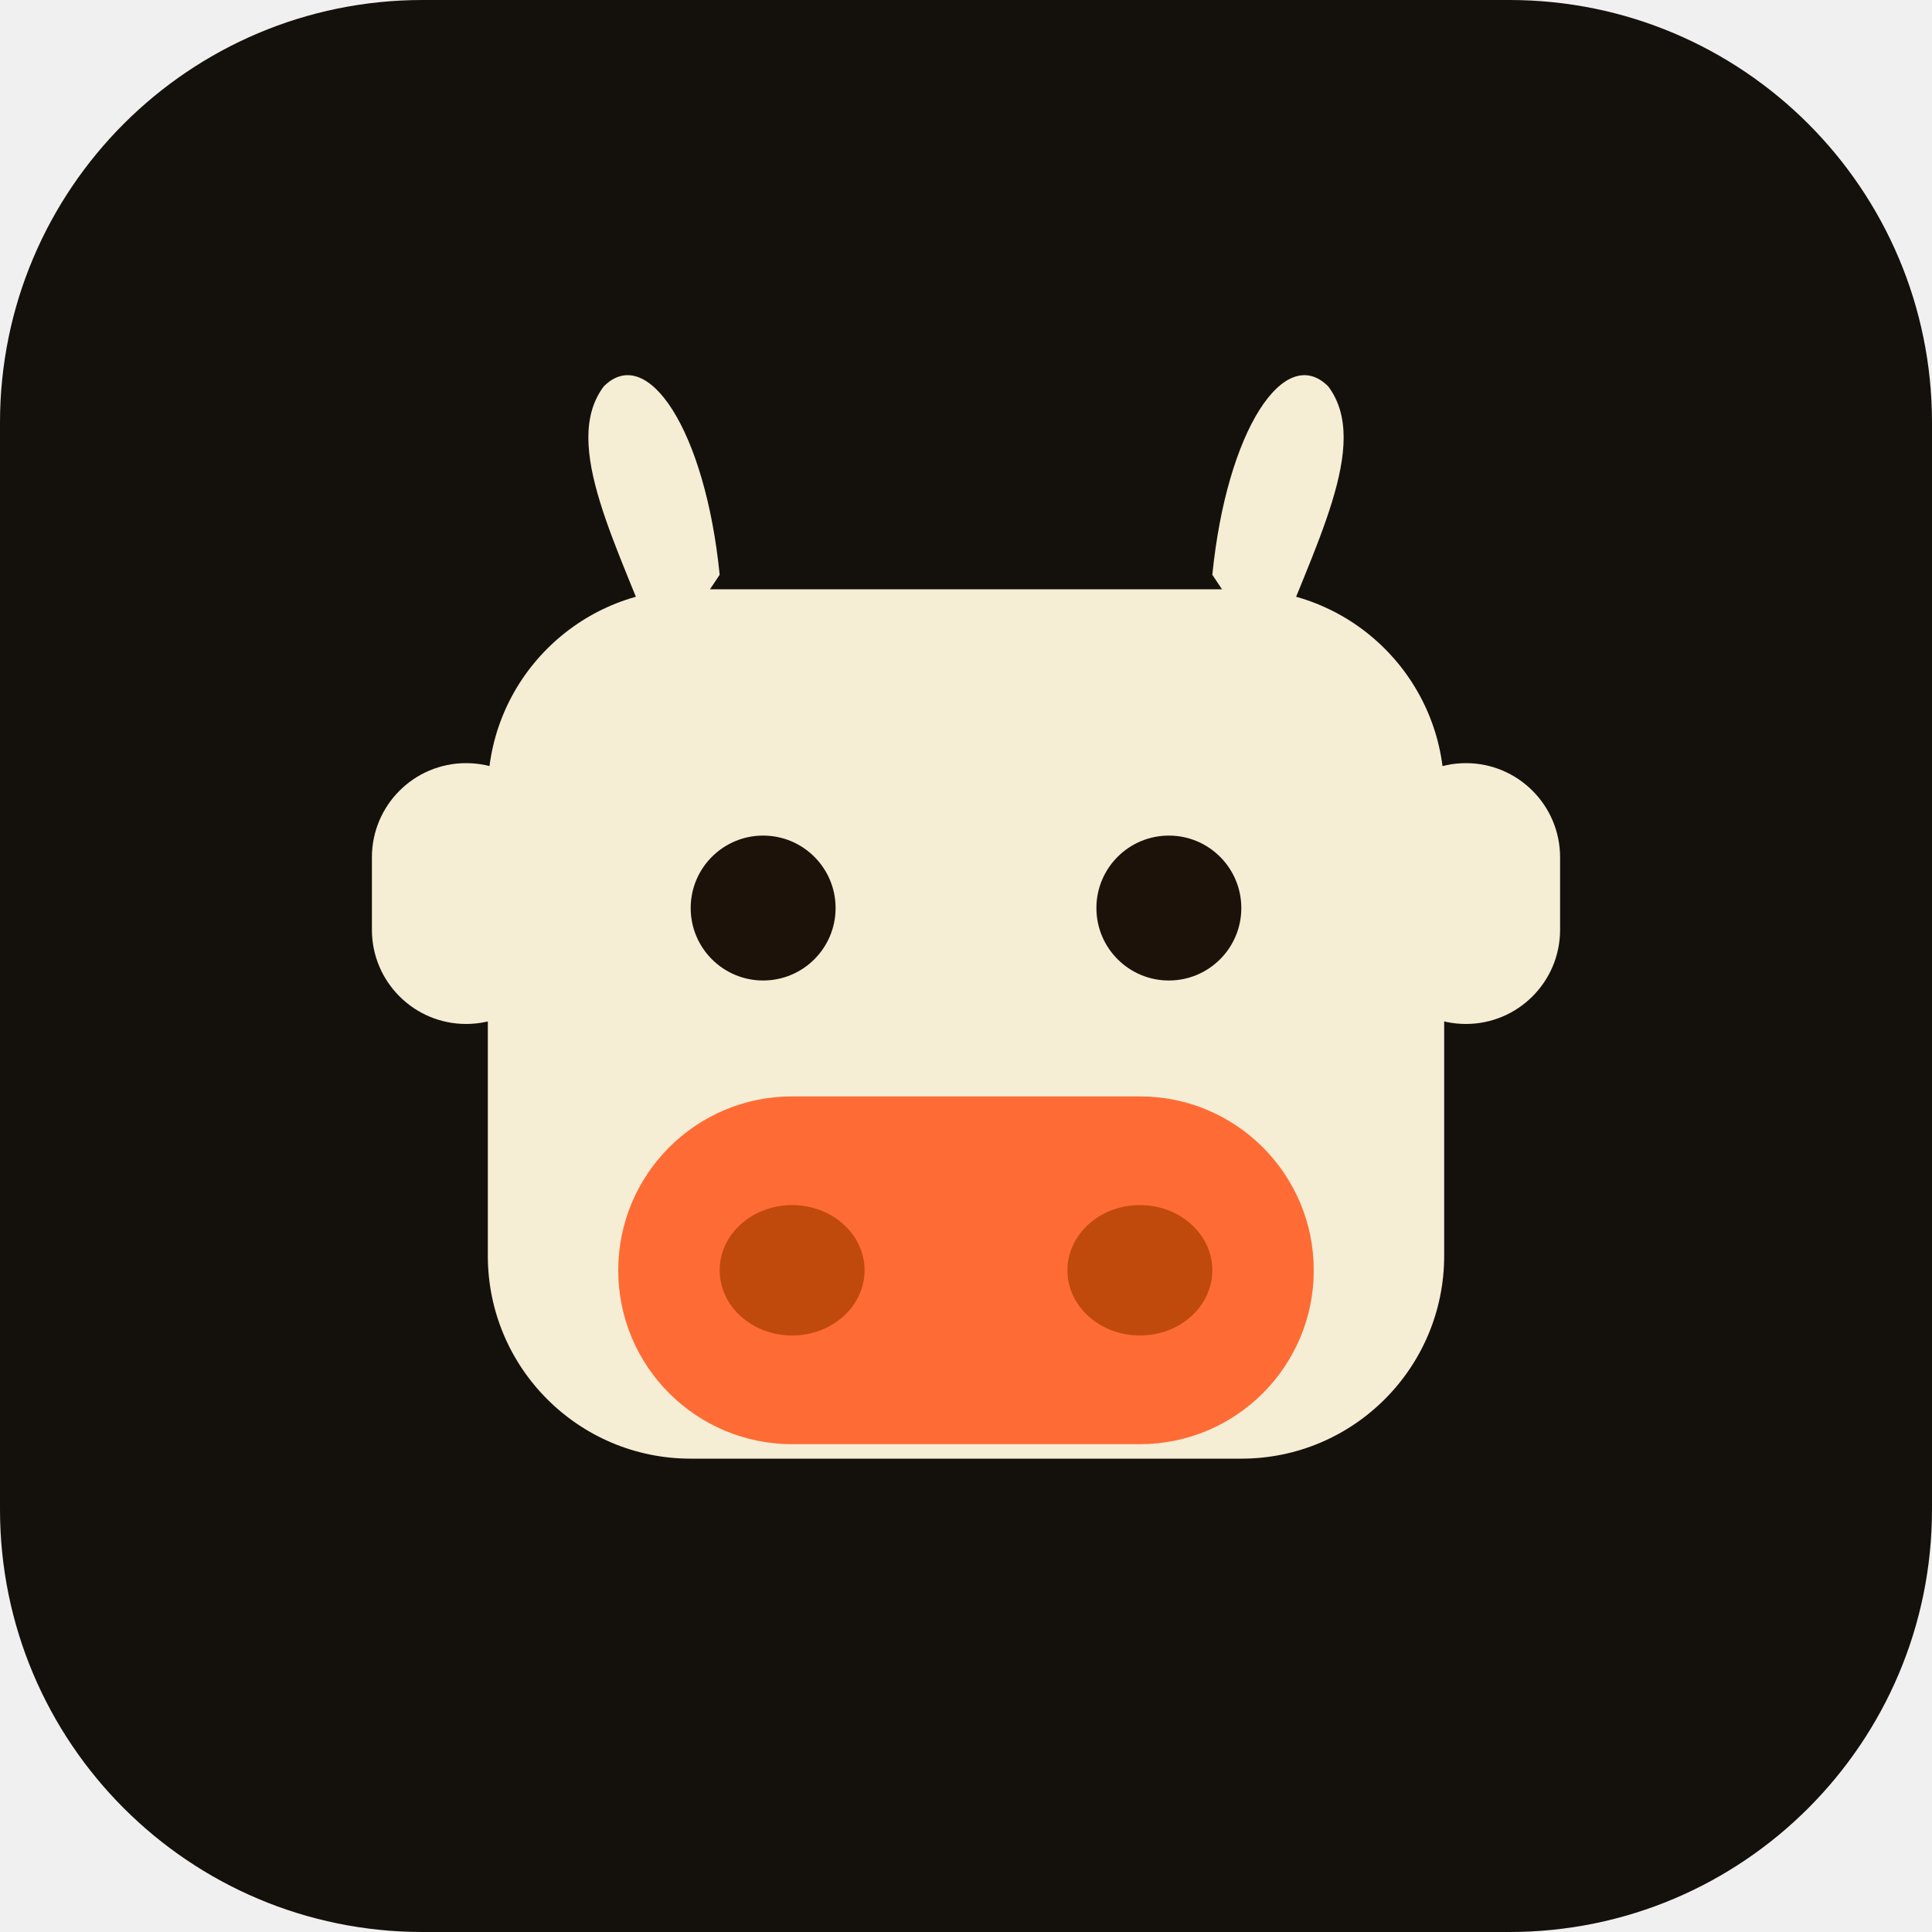
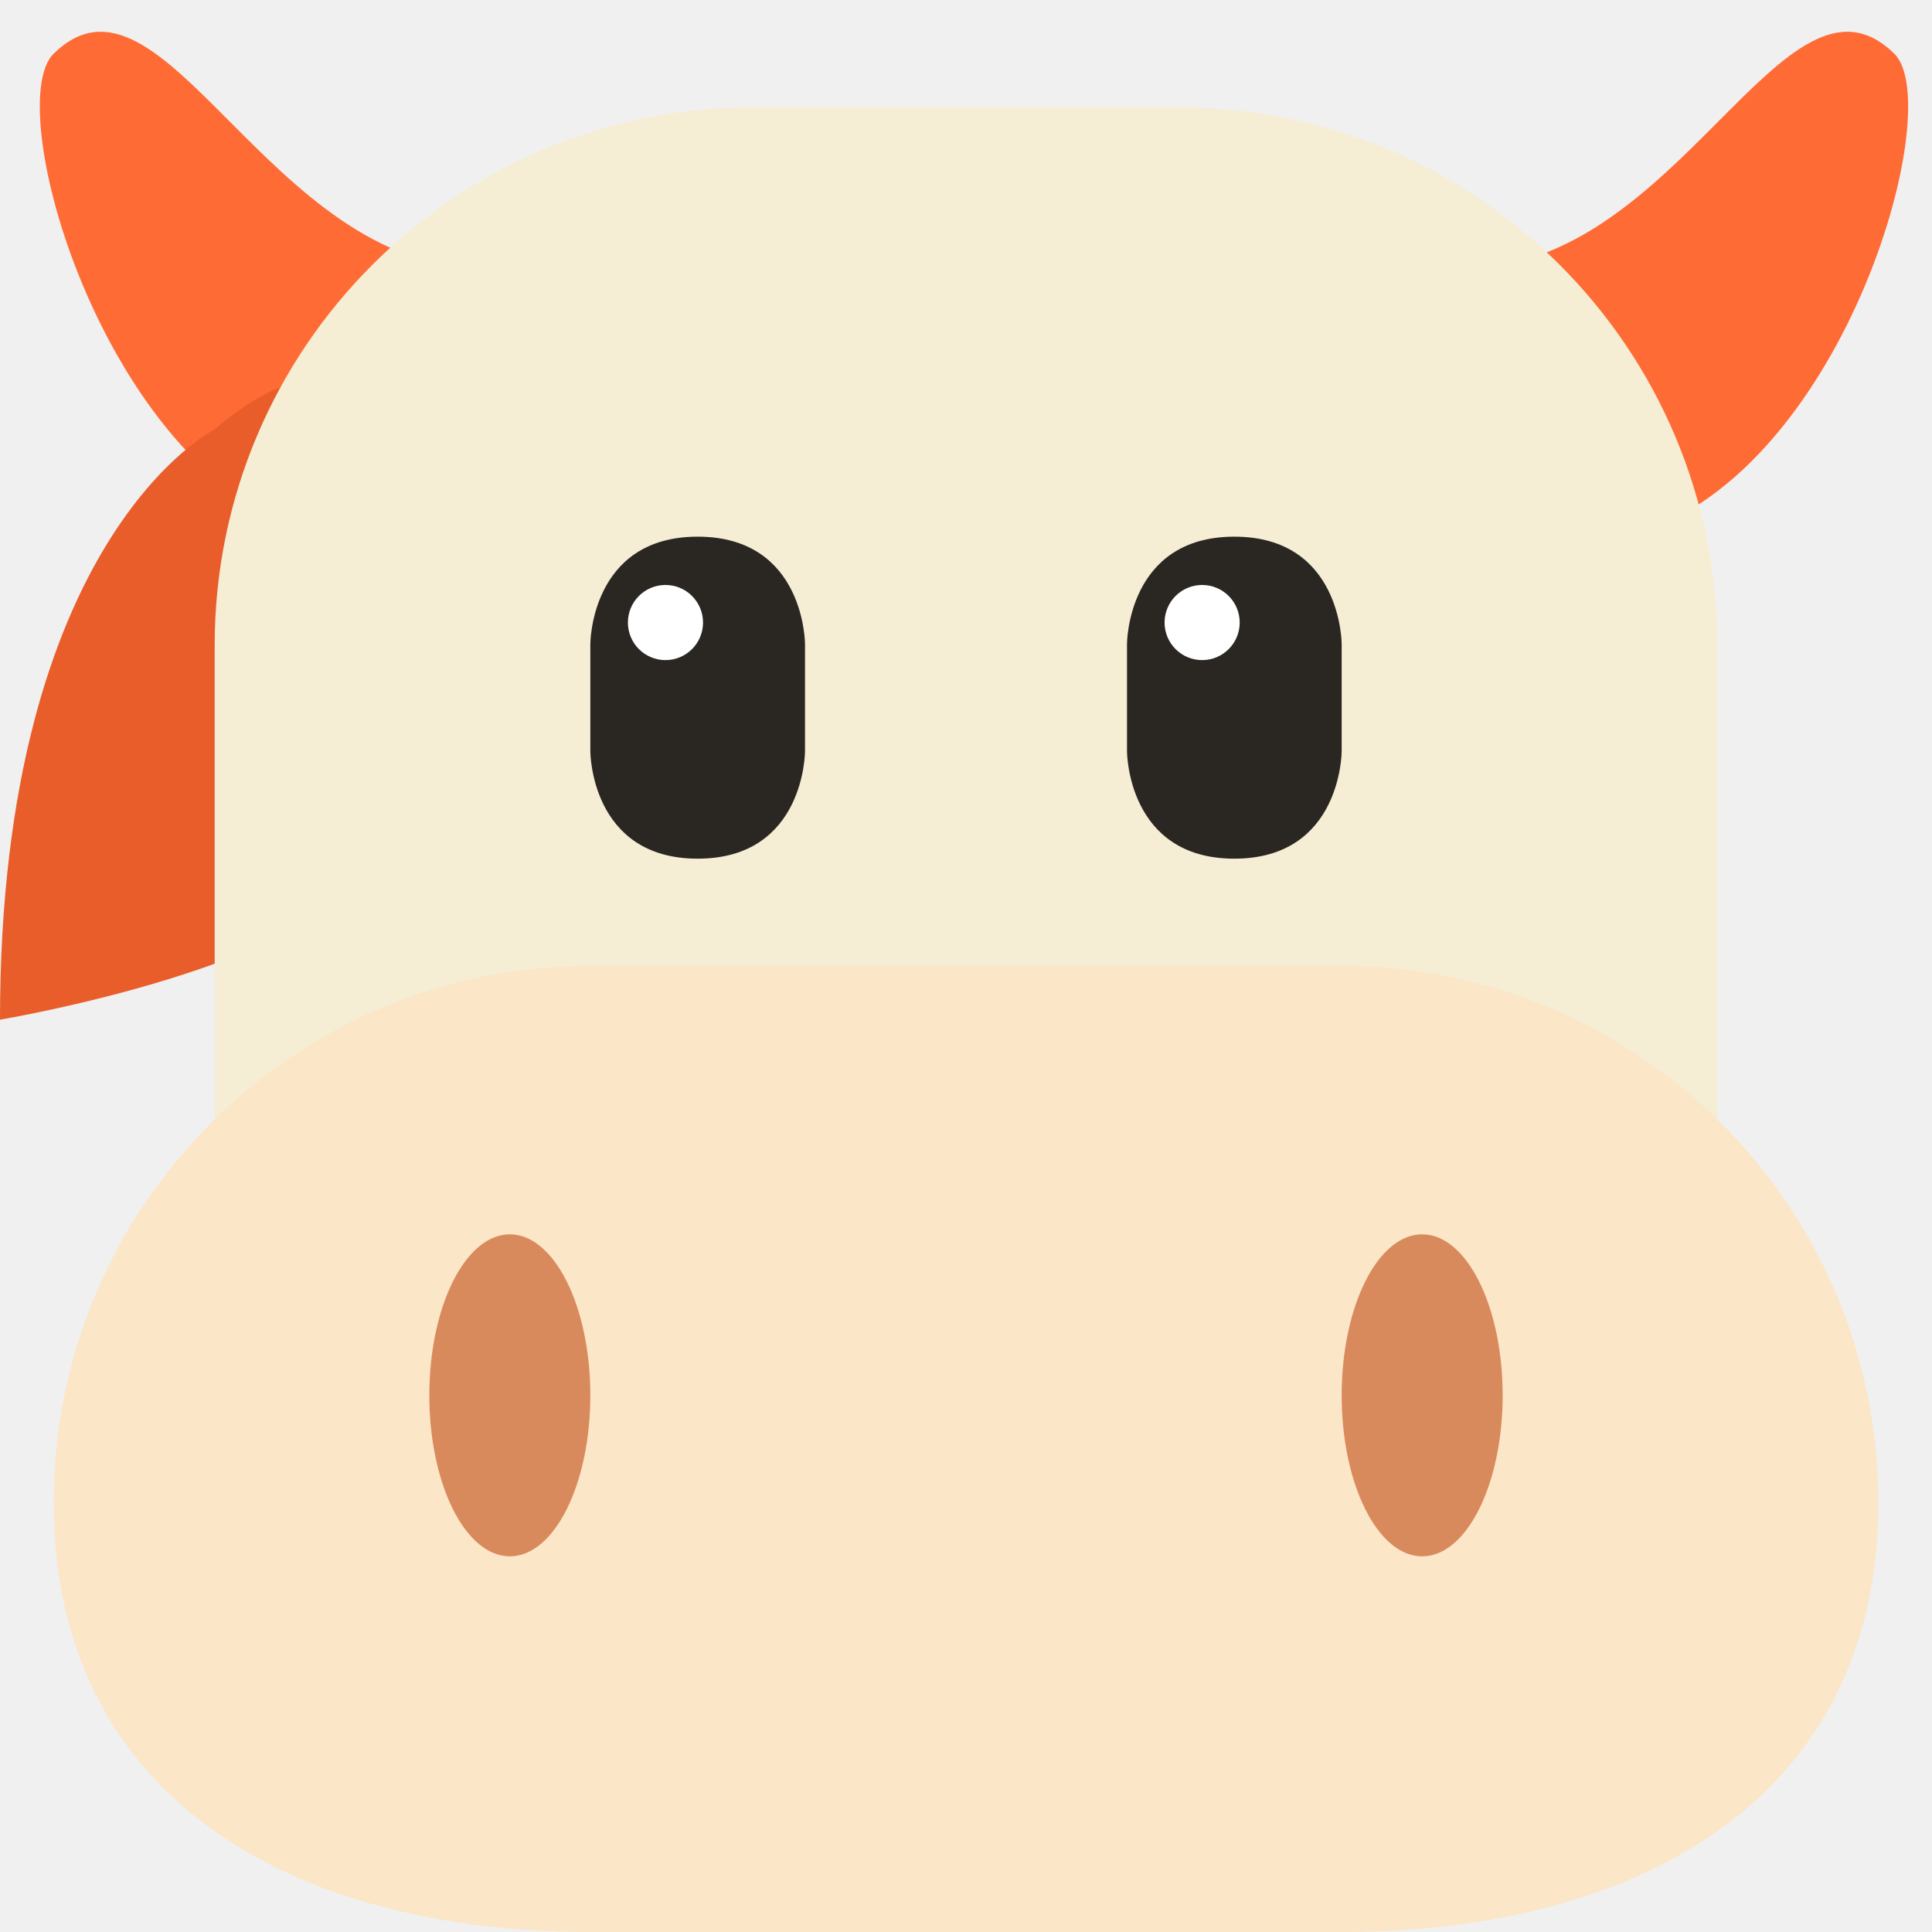
- <svg xmlns="http://www.w3.org/2000/svg" viewBox="0 0 32 32">
-   <rect width="32" height="32" rx="7" fill="#14110D" />
-   <g transform="translate(4,4) scale(0.24)">
-     <path d="M29 29 C26 21 22 14 25 10 C28 7 32 13 33 23Z" fill="#F5EDD4" />
-     <path d="M71 29 C74 21 78 14 75 10 C72 7 68 13 67 23Z" fill="#F5EDD4" />
-     <rect x="9" y="36" width="13" height="18" rx="6.5" fill="#F5EDD4" />
-     <rect x="78" y="36" width="13" height="18" rx="6.5" fill="#F5EDD4" />
-     <rect x="17" y="24" width="66" height="60" rx="14" fill="#F5EDD4" />
-     <circle cx="36" cy="46" r="5" fill="#1C1209" />
-     <circle cx="64" cy="46" r="5" fill="#1C1209" />
-     <rect x="26" y="59" width="48" height="24" rx="12" fill="#FF6B35" />
-     <ellipse cx="38" cy="71" rx="5" ry="4.5" fill="#C04A0C" />
-     <ellipse cx="62" cy="71" rx="5" ry="4.5" fill="#C04A0C" />
-   </g>
+ <svg xmlns="http://www.w3.org/2000/svg" viewBox="0 0 36 36" width="32" height="32" aria-label="Mooter favicon">
+   <path fill="#FF6B35" d="M1 1c-1.01.99 1 8 5 9s4-5 3-5C5 5 3.042-1 1 1z" />
+   <path fill="#FF6B35" d="M35.297 1c1.011.99-1 8-5 9s-4-5-3-5c4 0 5.959-6 8-4z" />
+   <path fill="#E85D2A" d="M4 8s-4 2-4 11c0 0 6-1 7-3 0 0 2-12.25-3-8z" />
+   <path fill="#E85D2A" d="M27.995 8.043s4 2 4 11c0 0-6-.999-7-2.999 0 0-2-12.251 3-8.001z" />
+   <path fill="#F5EDD4" d="M21.976 31h-7.951C8.488 31 4 26.512 4 20.976v-8.951C4 6.488 8.488 2 14.025 2h7.951C27.512 2 32 6.488 32 12.025v8.951C32 26.512 27.512 31 21.976 31z" />
+   <path fill="#FBE6C8" d="M35 28c0 5.522-4.478 8-10 8H11c-5.523 0-10-2.478-10-8s4.477-10 10-10h14c5.522 0 10 4.478 10 10z" />
+   <ellipse fill="#D98A5C" cx="9.5" cy="26" rx="1.5" ry="3" />
+   <ellipse fill="#D98A5C" cx="26.5" cy="26" rx="1.5" ry="3" />
+   <path fill="#2A2622" d="M11 12s0-2 2-2 2 2 2 2v2s0 2-2 2-2-2-2-2v-2z" />
+   <path fill="#2A2622" d="M21 12s0-2 2-2 2 2 2 2v2s0 2-2 2-2-2-2-2v-2z" />
+   <circle fill="#FFFFFF" cx="12.4" cy="11.6" r="0.7" />
+   <circle fill="#FFFFFF" cx="22.4" cy="11.6" r="0.7" />
</svg>
